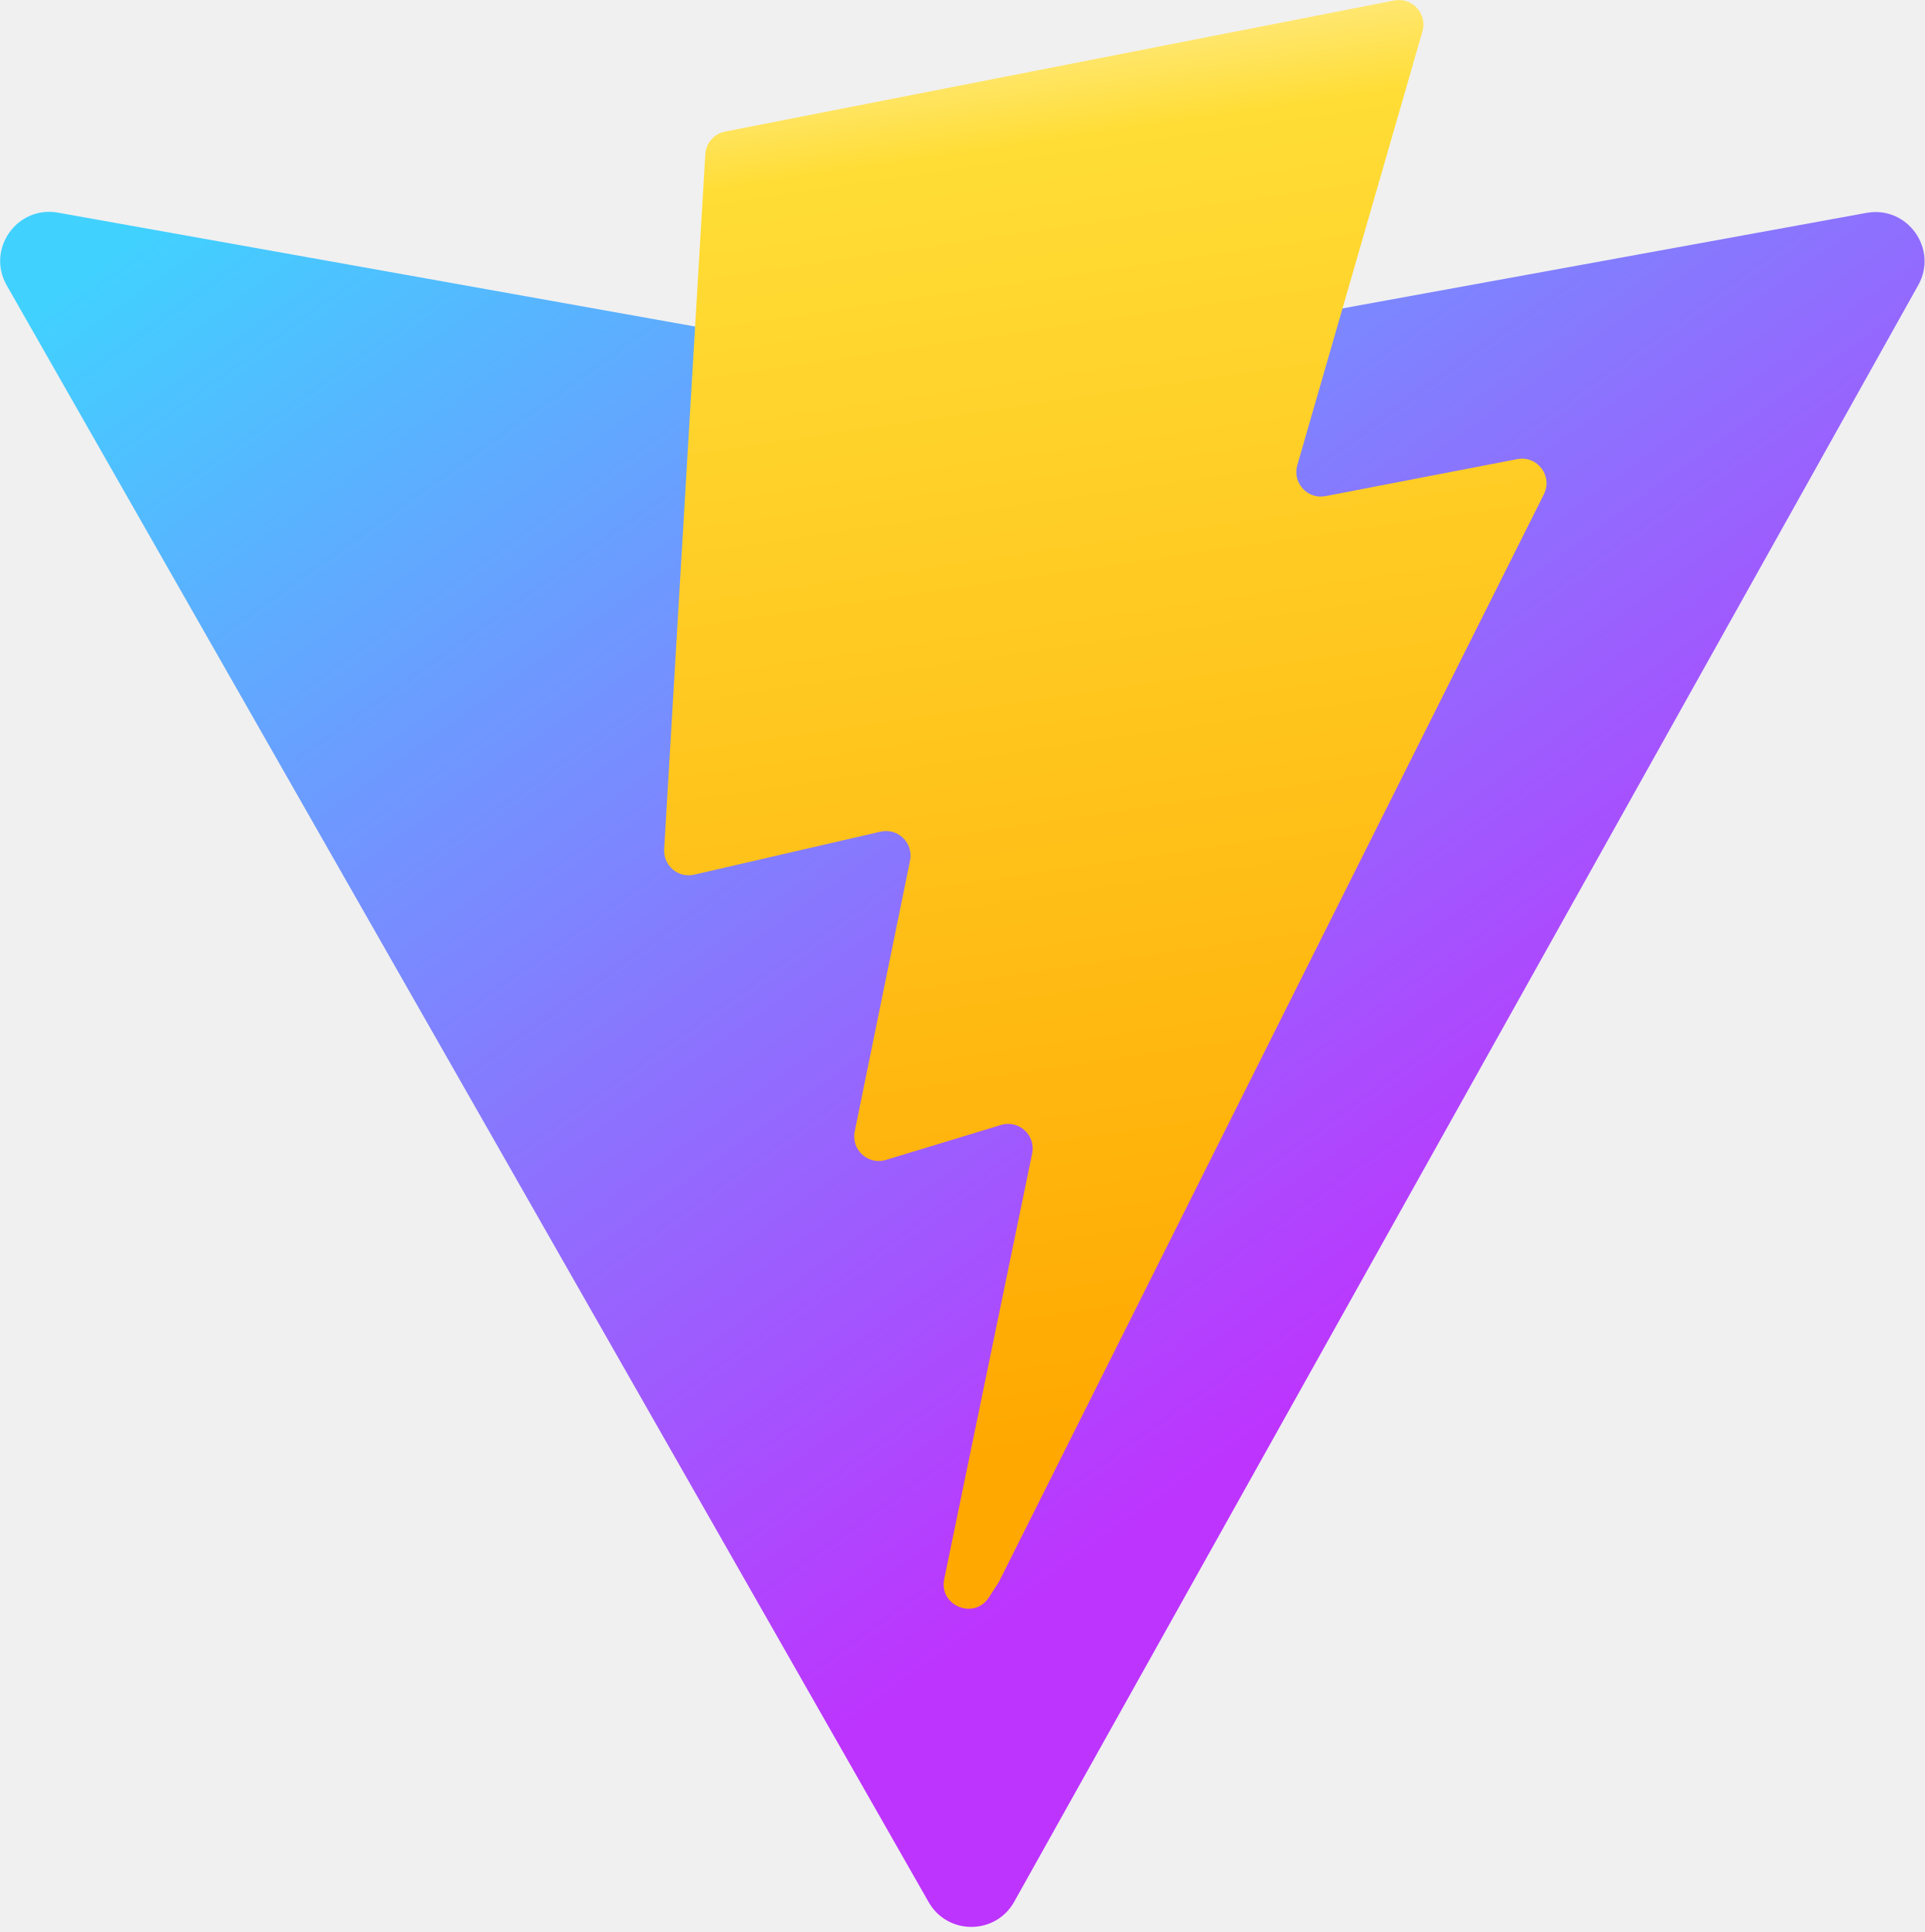
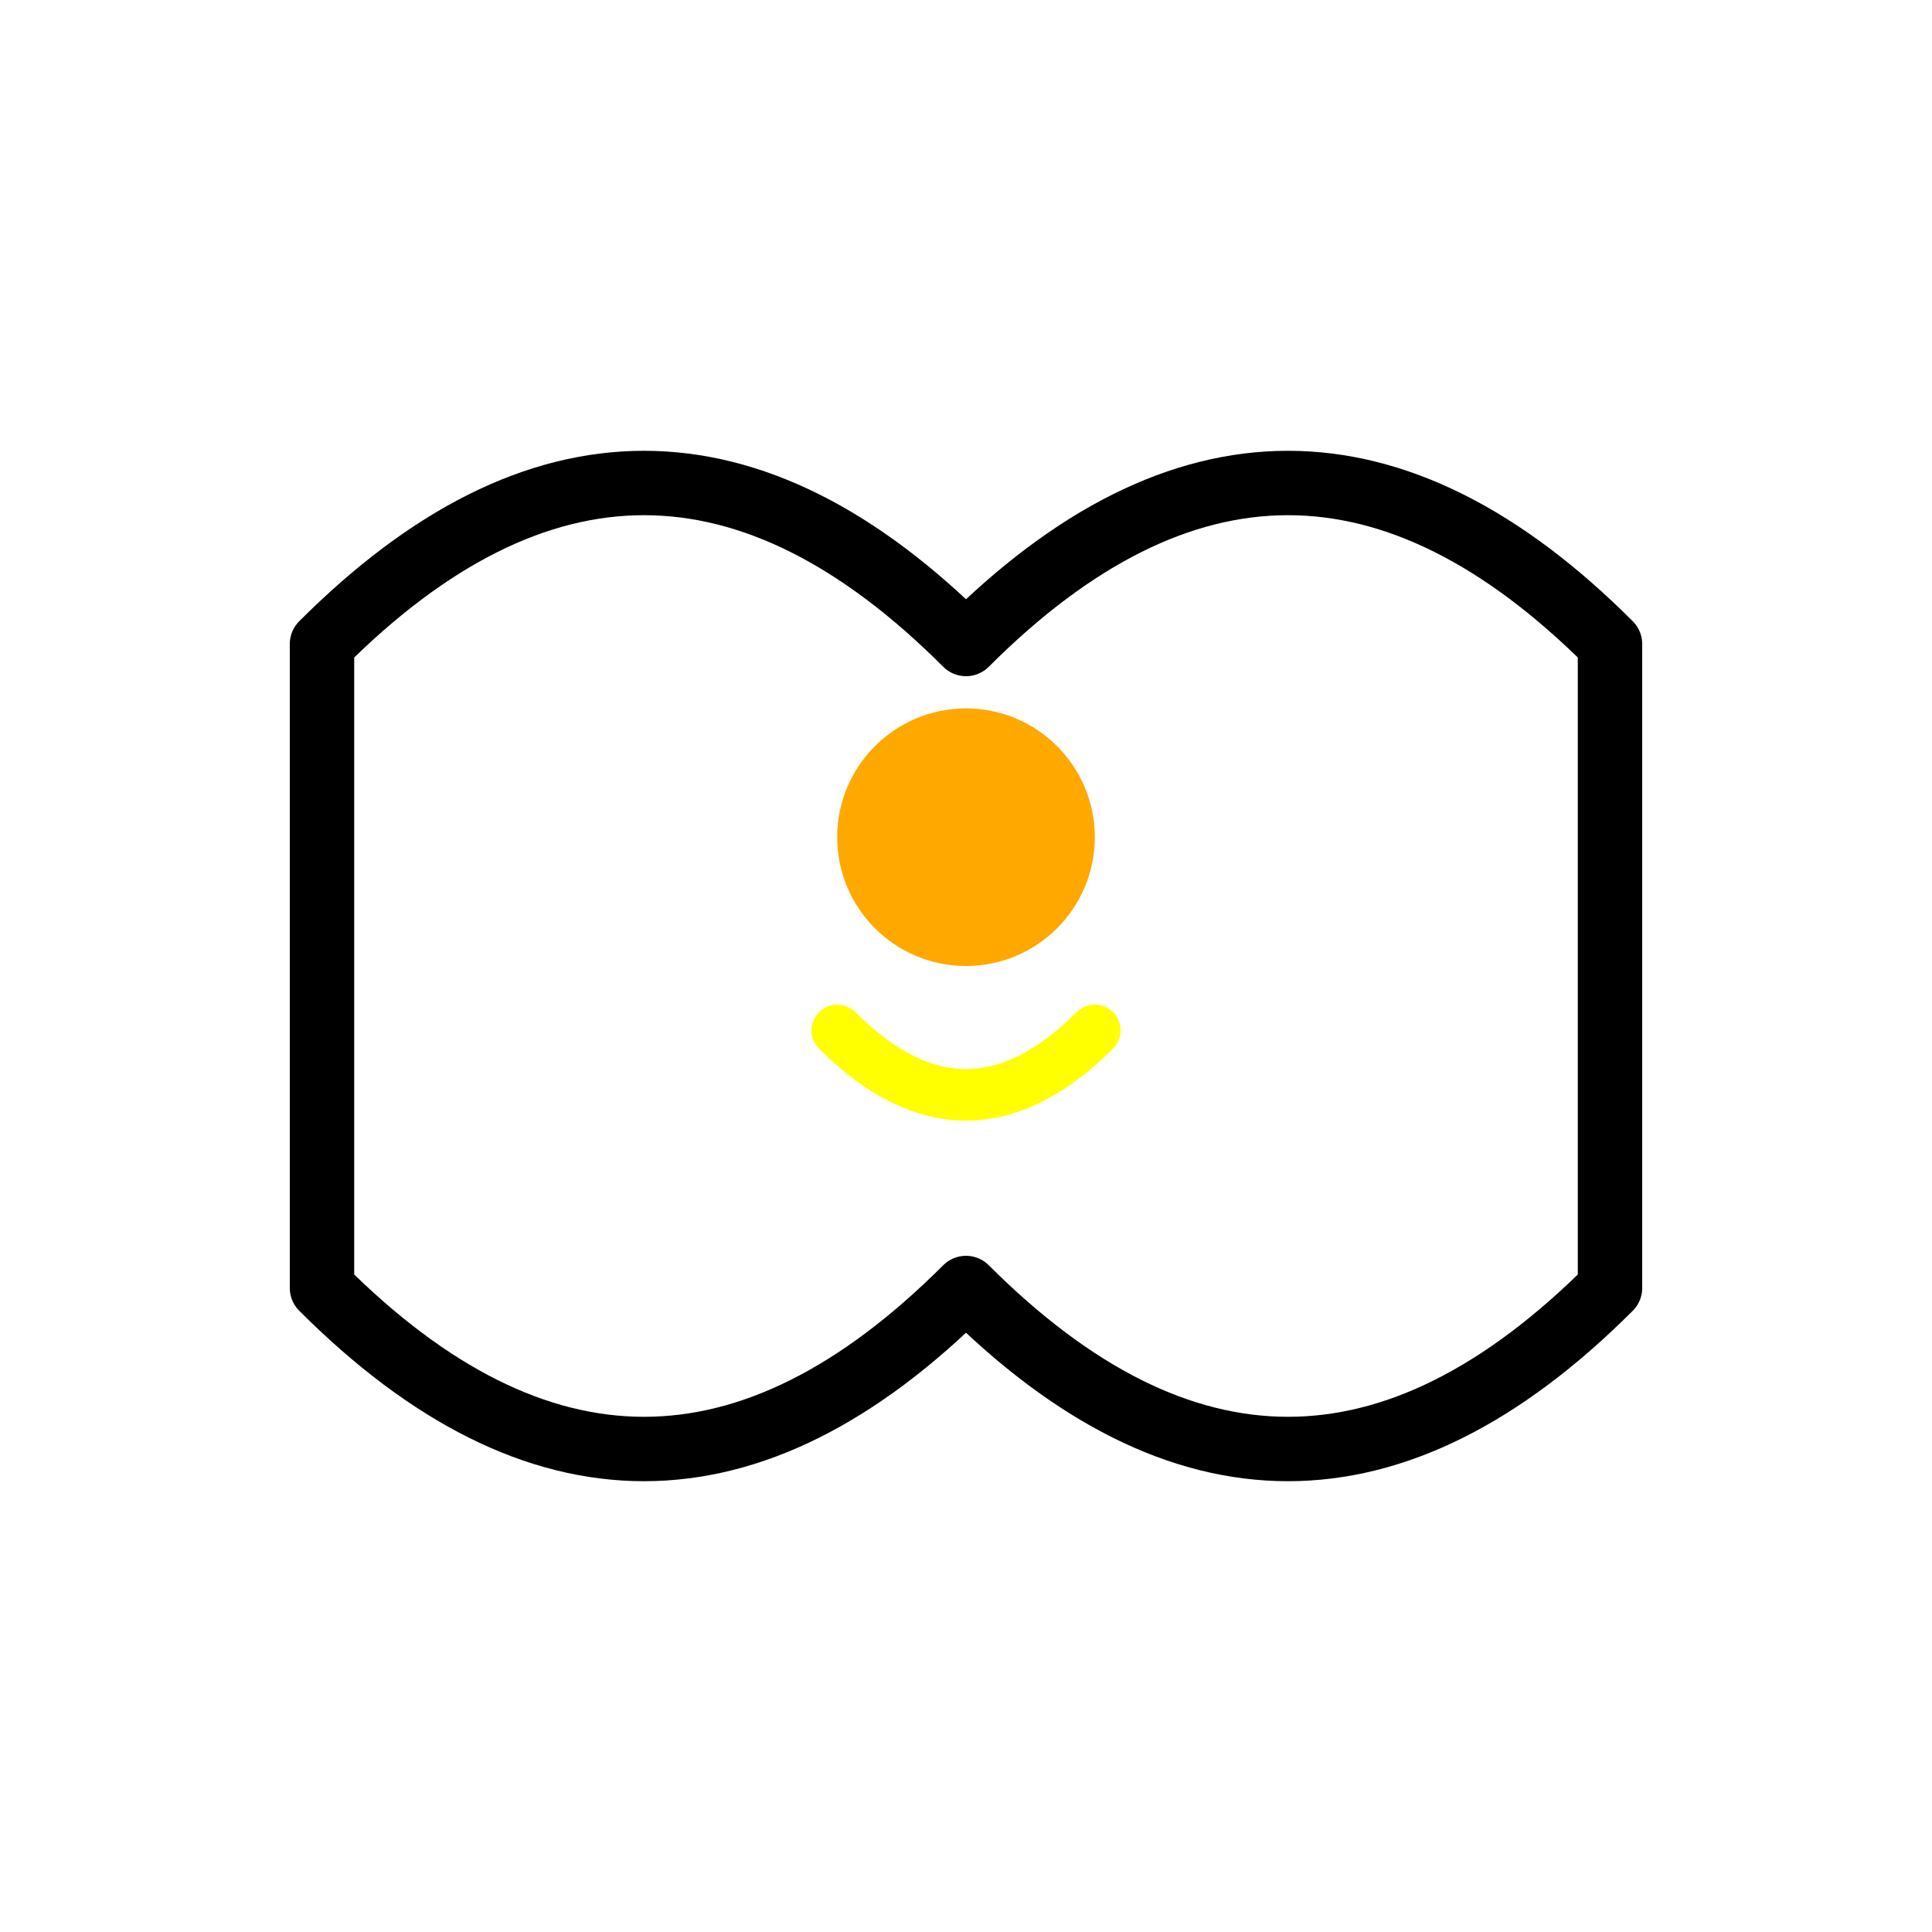
- <svg xmlns="http://www.w3.org/2000/svg" aria-hidden="true" role="img" class="iconify iconify--logos" width="31.88" height="32" preserveAspectRatio="xMidYMid meet" viewBox="0 0 256 257">
-   <defs>
-     <linearGradient id="IconifyId1813088fe1fbc01fb466" x1="-.828%" x2="57.636%" y1="7.652%" y2="78.411%">
-       <stop offset="0%" stop-color="#41D1FF" />
-       <stop offset="100%" stop-color="#BD34FE" />
-     </linearGradient>
-     <linearGradient id="IconifyId1813088fe1fbc01fb467" x1="43.376%" x2="50.316%" y1="2.242%" y2="89.03%">
-       <stop offset="0%" stop-color="#FFEA83" />
-       <stop offset="8.333%" stop-color="#FFDD35" />
-       <stop offset="100%" stop-color="#FFA800" />
-     </linearGradient>
-   </defs>
-   <path fill="url(#IconifyId1813088fe1fbc01fb466)" d="M255.153 37.938L134.897 252.976c-2.483 4.44-8.862 4.466-11.382.048L.875 37.958c-2.746-4.814 1.371-10.646 6.827-9.67l120.385 21.517a6.537 6.537 0 0 0 2.322-.004l117.867-21.483c5.438-.991 9.574 4.796 6.877 9.62Z" />
-   <path fill="url(#IconifyId1813088fe1fbc01fb467)" d="M185.432.063L96.44 17.501a3.268 3.268 0 0 0-2.634 3.014l-5.474 92.456a3.268 3.268 0 0 0 3.997 3.378l24.777-5.718c2.318-.535 4.413 1.507 3.936 3.838l-7.361 36.047c-.495 2.426 1.782 4.5 4.151 3.78l15.304-4.649c2.372-.72 4.652 1.36 4.15 3.788l-11.698 56.621c-.732 3.542 3.979 5.473 5.943 2.437l1.313-2.028l72.516-144.72c1.215-2.423-.88-5.186-3.54-4.672l-25.505 4.922c-2.396.462-4.435-1.77-3.759-4.114l16.646-57.705c.677-2.35-1.37-4.583-3.769-4.113Z" />
+ <svg xmlns="http://www.w3.org/2000/svg" viewBox="0 0 300 300" width="300" height="300">
+   <rect width="300" height="300" fill="white" />
+   <path d="M50 100 Q100 50 150 100 Q200 50 250 100 L250 200 Q200 250 150 200 Q100 250 50 200 Z" fill="none" stroke="black" stroke-width="10" stroke-linejoin="round" />
+   <circle cx="150" cy="130" r="20" fill="#FFA800" />
+   <path d="M130,160 Q150,180 170,160" fill="none" stroke="yellow" stroke-width="8" stroke-linecap="round" />
</svg>
